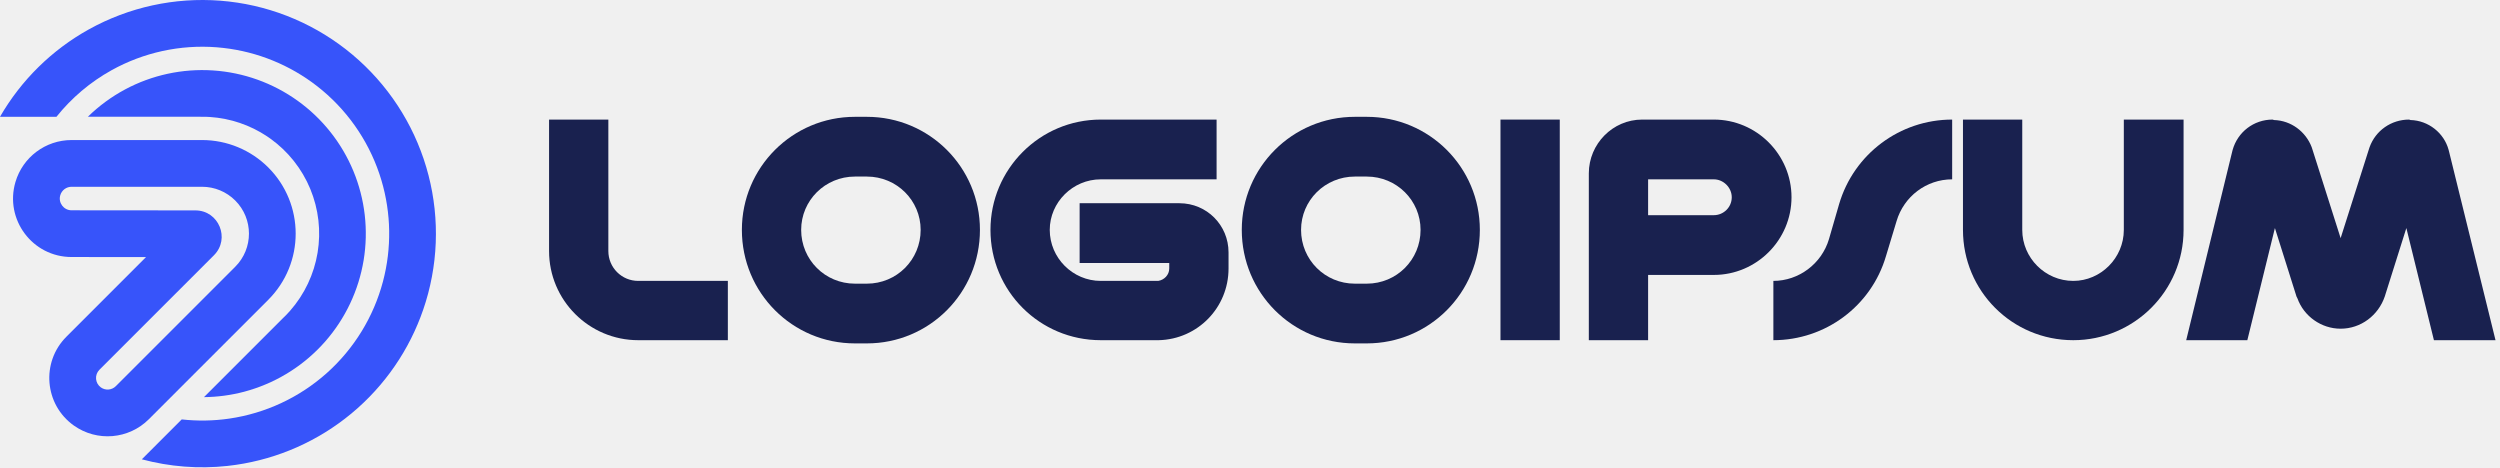
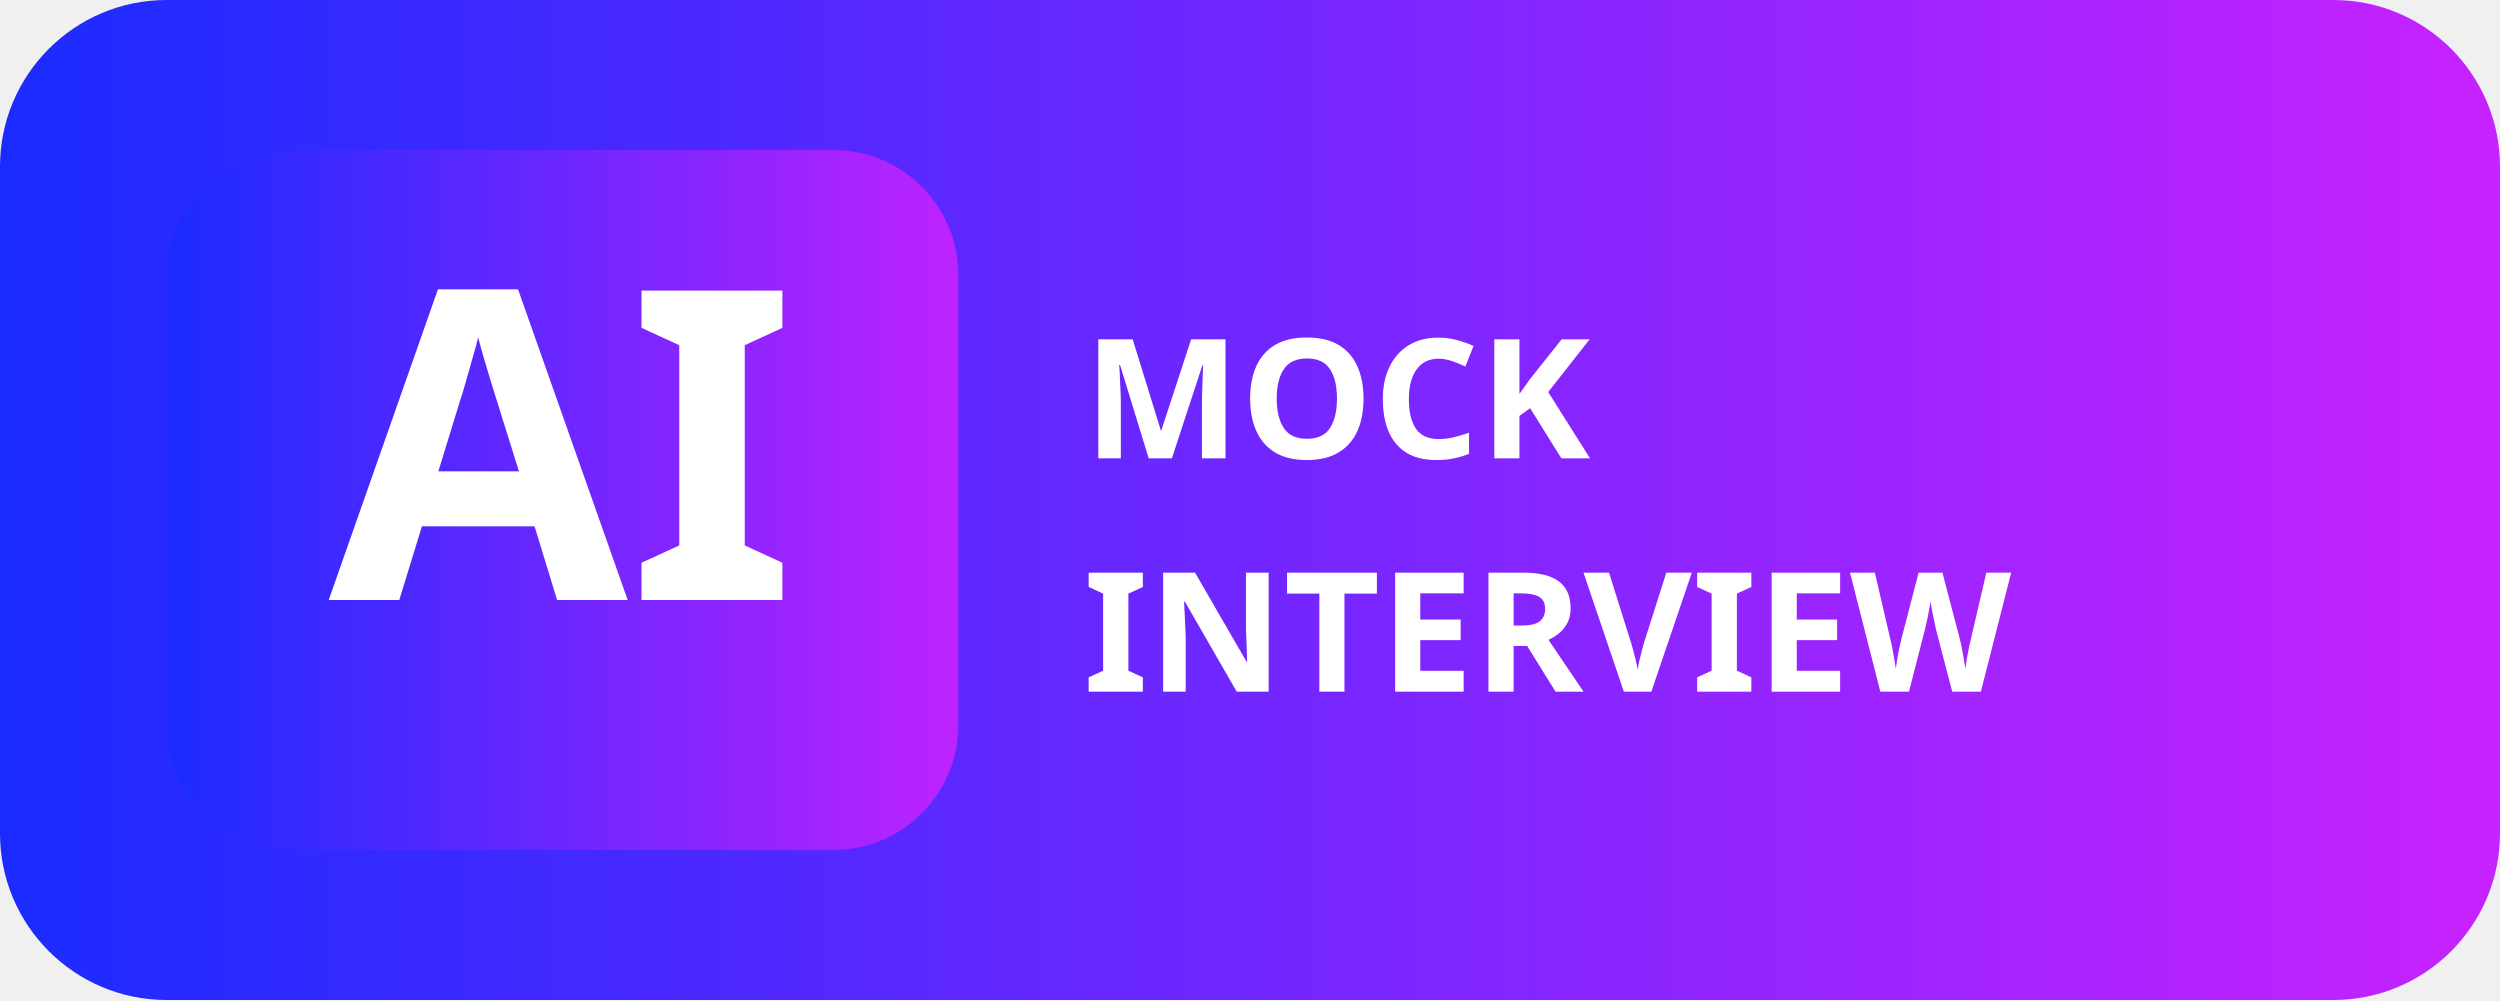
- <svg xmlns="http://www.w3.org/2000/svg" width="214" height="40" viewBox="0 0 214 40" fill="none">
-   <path d="M206.22 10.236L206.338 10.275C207.872 10.315 209.21 11.377 209.603 12.833L209.643 12.99L213.616 29.12H208.344L205.984 19.521L204.135 25.383C203.584 26.996 202.089 28.137 200.358 28.137C198.706 28.137 197.211 27.074 196.66 25.54L196.581 25.383L194.732 19.521L192.372 29.12H187.139L191.073 12.99L191.113 12.833C191.546 11.298 192.922 10.236 194.536 10.236L194.654 10.275C196.109 10.315 197.368 11.259 197.88 12.597L197.919 12.715L200.358 20.386L202.797 12.715L202.837 12.597C203.348 11.18 204.686 10.236 206.22 10.236Z" fill="#19214F" />
-   <path d="M177.472 29.12C172.239 29.12 168.03 24.91 168.03 19.678V10.236H173.105V19.678C173.105 22.078 175.072 24.045 177.472 24.045C179.832 24.045 181.799 22.078 181.799 19.678V10.236H186.914V19.678C186.914 24.91 182.665 29.12 177.472 29.12Z" fill="#19214F" />
-   <path d="M167.105 10.236V15.351C164.902 15.351 162.974 16.806 162.345 18.931L161.44 21.921C160.181 26.209 156.247 29.12 151.801 29.12V24.045C153.965 24.045 155.932 22.589 156.561 20.465L157.427 17.475C158.686 13.187 162.62 10.236 167.105 10.236Z" fill="#19214F" />
-   <path d="M146.704 18.419C147.53 18.419 148.238 17.75 148.238 16.885C148.238 16.059 147.53 15.351 146.704 15.351H141.078V18.419H146.704ZM146.704 10.236C150.363 10.236 153.353 13.226 153.353 16.885C153.353 20.544 150.363 23.534 146.704 23.534H141.078V29.12H136.003V14.839C136.003 12.321 138.049 10.236 140.567 10.236H146.704Z" fill="#19214F" />
-   <path d="M128.441 10.236H133.516V29.12H128.441V10.236Z" fill="#19214F" />
-   <path d="M116.997 15.114H115.974C113.417 15.114 111.371 17.16 111.371 19.678C111.371 22.235 113.417 24.281 115.974 24.281H116.997C119.554 24.281 121.6 22.235 121.6 19.678C121.6 17.16 119.554 15.114 116.997 15.114ZM115.974 10H116.997C122.347 10 126.675 14.328 126.675 19.678C126.675 25.068 122.347 29.395 116.997 29.395H115.974C110.624 29.395 106.296 25.068 106.296 19.678C106.296 14.328 110.624 10 115.974 10Z" fill="#19214F" />
-   <path d="M104.14 15.351H94.226C91.826 15.351 89.859 17.318 89.859 19.678C89.859 22.078 91.826 24.045 94.226 24.045H99.144C99.655 23.966 100.088 23.534 100.088 22.983V22.511H92.416V17.396H100.954C103.314 17.396 105.163 19.285 105.163 21.606V22.983C105.163 26.327 102.527 29.041 99.183 29.12H94.226C88.994 29.12 84.784 24.91 84.784 19.678C84.784 14.485 88.994 10.236 94.226 10.236H104.14V15.351Z" fill="#19214F" />
-   <path d="M74.206 15.114H73.183C70.625 15.114 68.58 17.16 68.58 19.678C68.58 22.235 70.625 24.281 73.183 24.281H74.206C76.763 24.281 78.808 22.235 78.808 19.678C78.808 17.16 76.763 15.114 74.206 15.114ZM73.183 10H74.206C79.556 10 83.883 14.328 83.883 19.678C83.883 25.068 79.556 29.395 74.206 29.395H73.183C67.832 29.395 63.505 25.068 63.505 19.678C63.505 14.328 67.832 10 73.183 10Z" fill="#19214F" />
-   <path d="M47 21.488V10.236H52.075V21.488C52.075 22.904 53.216 24.045 54.632 24.045H62.304V29.12H54.632C50.423 29.12 47 25.697 47 21.488Z" fill="#19214F" />
-   <path d="M7.612 2.511C11.041 0.609 14.954 -0.243 18.863 0.06C22.773 0.363 26.506 1.81 29.601 4.218C32.695 6.627 35.012 9.893 36.266 13.608C37.519 17.323 37.653 21.325 36.65 25.116L36.449 25.822C35.382 29.329 33.37 32.482 30.626 34.928L30.068 35.407C27.244 37.745 23.827 39.264 20.189 39.792L19.461 39.885C16.998 40.151 14.517 39.954 12.14 39.317L15.555 35.902C16.898 36.05 18.262 36.031 19.614 35.834C22.719 35.384 25.622 34.03 27.964 31.943C30.305 29.855 31.981 27.125 32.783 24.092C33.535 21.249 33.488 18.258 32.653 15.446L32.476 14.886C31.473 11.914 29.619 9.301 27.144 7.374C24.823 5.568 22.053 4.439 19.139 4.105L18.554 4.048C15.426 3.805 12.296 4.487 9.553 6.009C7.726 7.023 6.126 8.381 4.832 9.997H0C1.81 6.863 4.438 4.272 7.612 2.511Z" fill="#3754FA" />
-   <path d="M10.715 7.651C13.019 6.419 15.623 5.858 18.23 6.029C20.838 6.2 23.346 7.097 25.47 8.619C27.593 10.141 29.249 12.227 30.249 14.64C31.249 17.054 31.552 19.701 31.127 22.279C30.701 24.857 29.562 27.265 27.84 29.229C26.117 31.194 23.878 32.637 21.378 33.395L20.907 33.53C19.778 33.83 18.62 33.983 17.46 33.995L24.19 27.265C24.415 27.053 24.632 26.83 24.837 26.596C26.068 25.192 26.882 23.471 27.186 21.629C27.491 19.786 27.273 17.895 26.559 16.17C25.844 14.444 24.66 12.954 23.143 11.866L22.855 11.667C21.401 10.7 19.716 10.129 17.969 10.014L17.62 9.997C17.464 9.992 17.308 9.992 17.152 9.995H7.521C8.465 9.071 9.539 8.28 10.715 7.651Z" fill="#3754FA" />
-   <path d="M8.51 31.653C8.077 32.087 8.137 32.807 8.636 33.163C9.031 33.444 9.571 33.399 9.914 33.056L20.136 22.834C21.702 21.268 21.702 18.729 20.136 17.163C19.383 16.41 18.363 15.988 17.299 15.988L6.125 15.988C5.679 15.988 5.285 16.282 5.159 16.711C4.97 17.355 5.453 18 6.124 18.001L16.724 18.01C18.727 18.011 19.73 20.433 18.313 21.851L8.51 31.653ZM12.742 35.885C11.017 37.61 8.298 37.836 6.312 36.419C3.801 34.626 3.5 31.007 5.682 28.825L12.5 22.006L6.122 22.001C2.781 21.999 0.379 18.787 1.322 15.582C1.948 13.451 3.904 11.988 6.125 11.988L17.299 11.988C19.424 11.988 21.462 12.832 22.964 14.334C26.092 17.462 26.092 22.535 22.964 25.663L12.742 35.885Z" fill="#3754FA" />
+ <svg xmlns="http://www.w3.org/2000/svg" width="300" height="120" viewBox="0 0 300 120">
+   <defs>
+     <linearGradient id="grad" x1="0%" y1="0%" x2="100%" y2="0%">
+       <stop offset="0%" stop-color="#1a2bff" />
+       <stop offset="100%" stop-color="#c822ff" />
+     </linearGradient>
+   </defs>
+   <rect x="0" y="0" width="300" height="120" rx="20" fill="url(#grad)" />
+   <rect x="20" y="18" width="95" height="84" rx="15" fill="url(#grad)" opacity="0.9" />
+   <text x="67.5" y="72" text-anchor="middle" font-family="Arial Black, Impact, sans-serif" font-size="52" fill="white" font-weight="900">
+     AI
+   </text>
+   <text x="130" y="55" font-family="Arial Black, sans-serif" font-size="20" fill="white" font-weight="700">
+     MOCK
+   </text>
+   <text x="130" y="83" font-family="Arial Black, sans-serif" font-size="20" fill="white" font-weight="700">
+     INTERVIEW
+   </text>
</svg>
